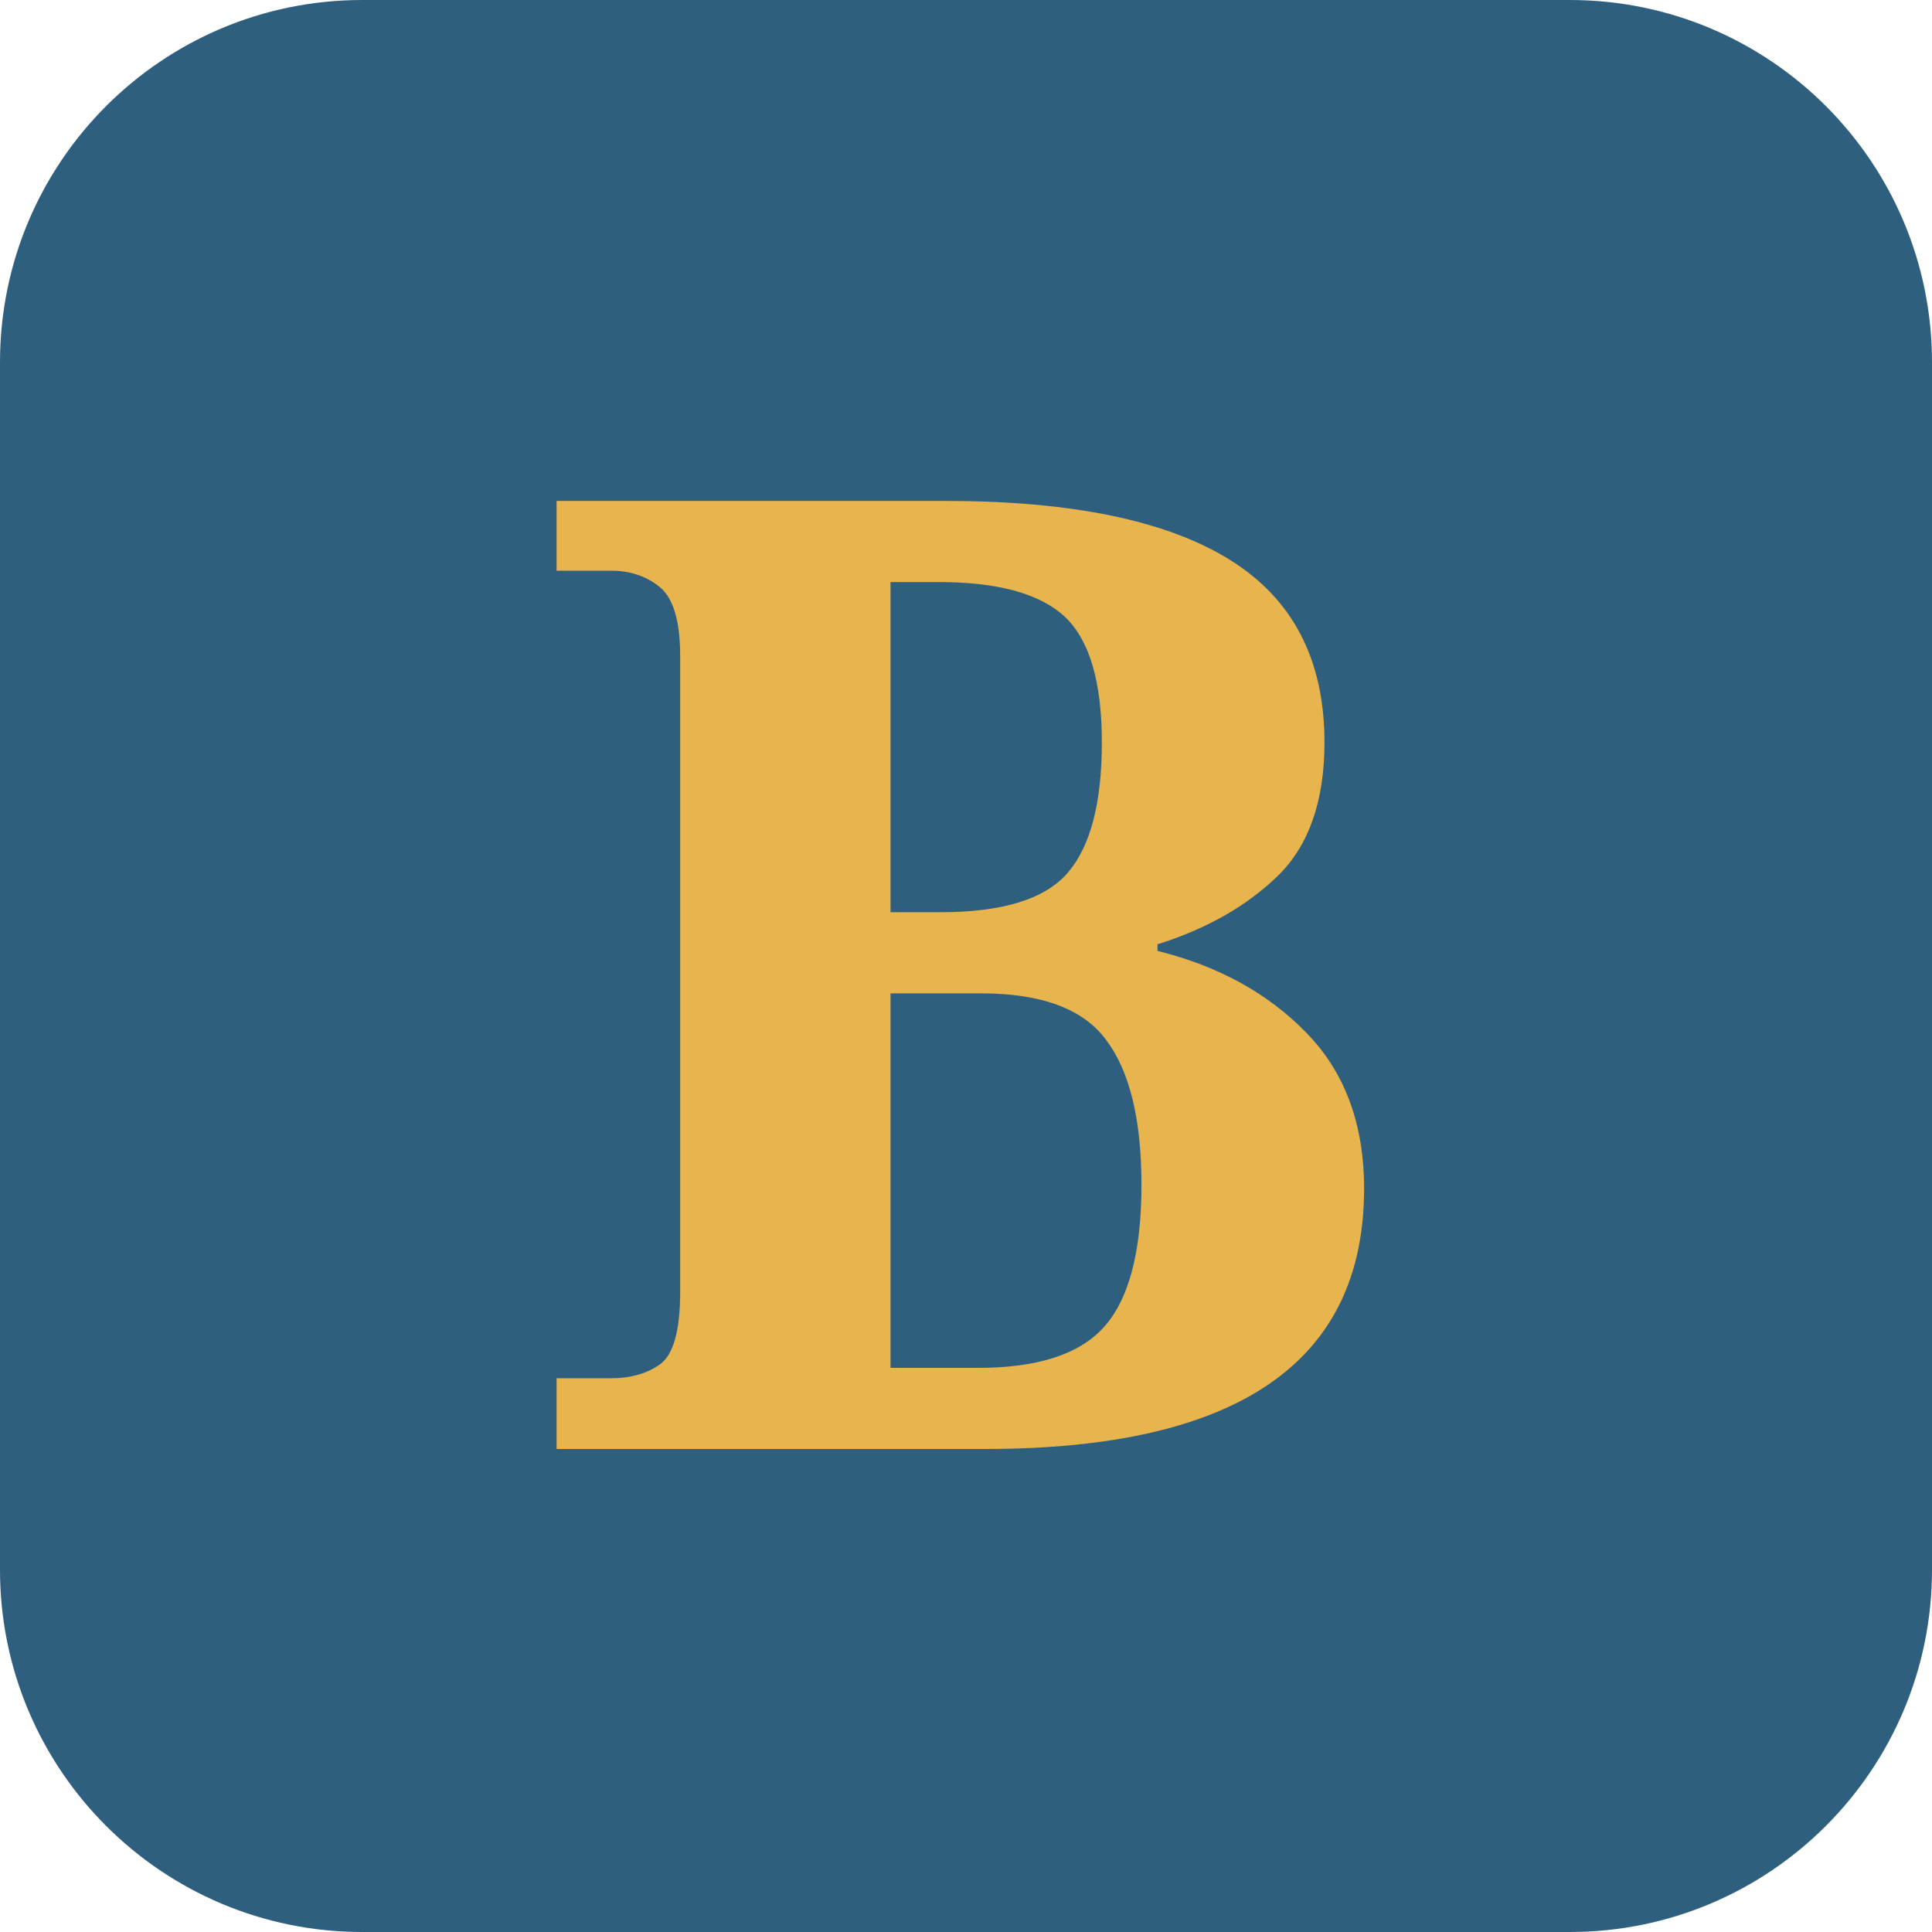
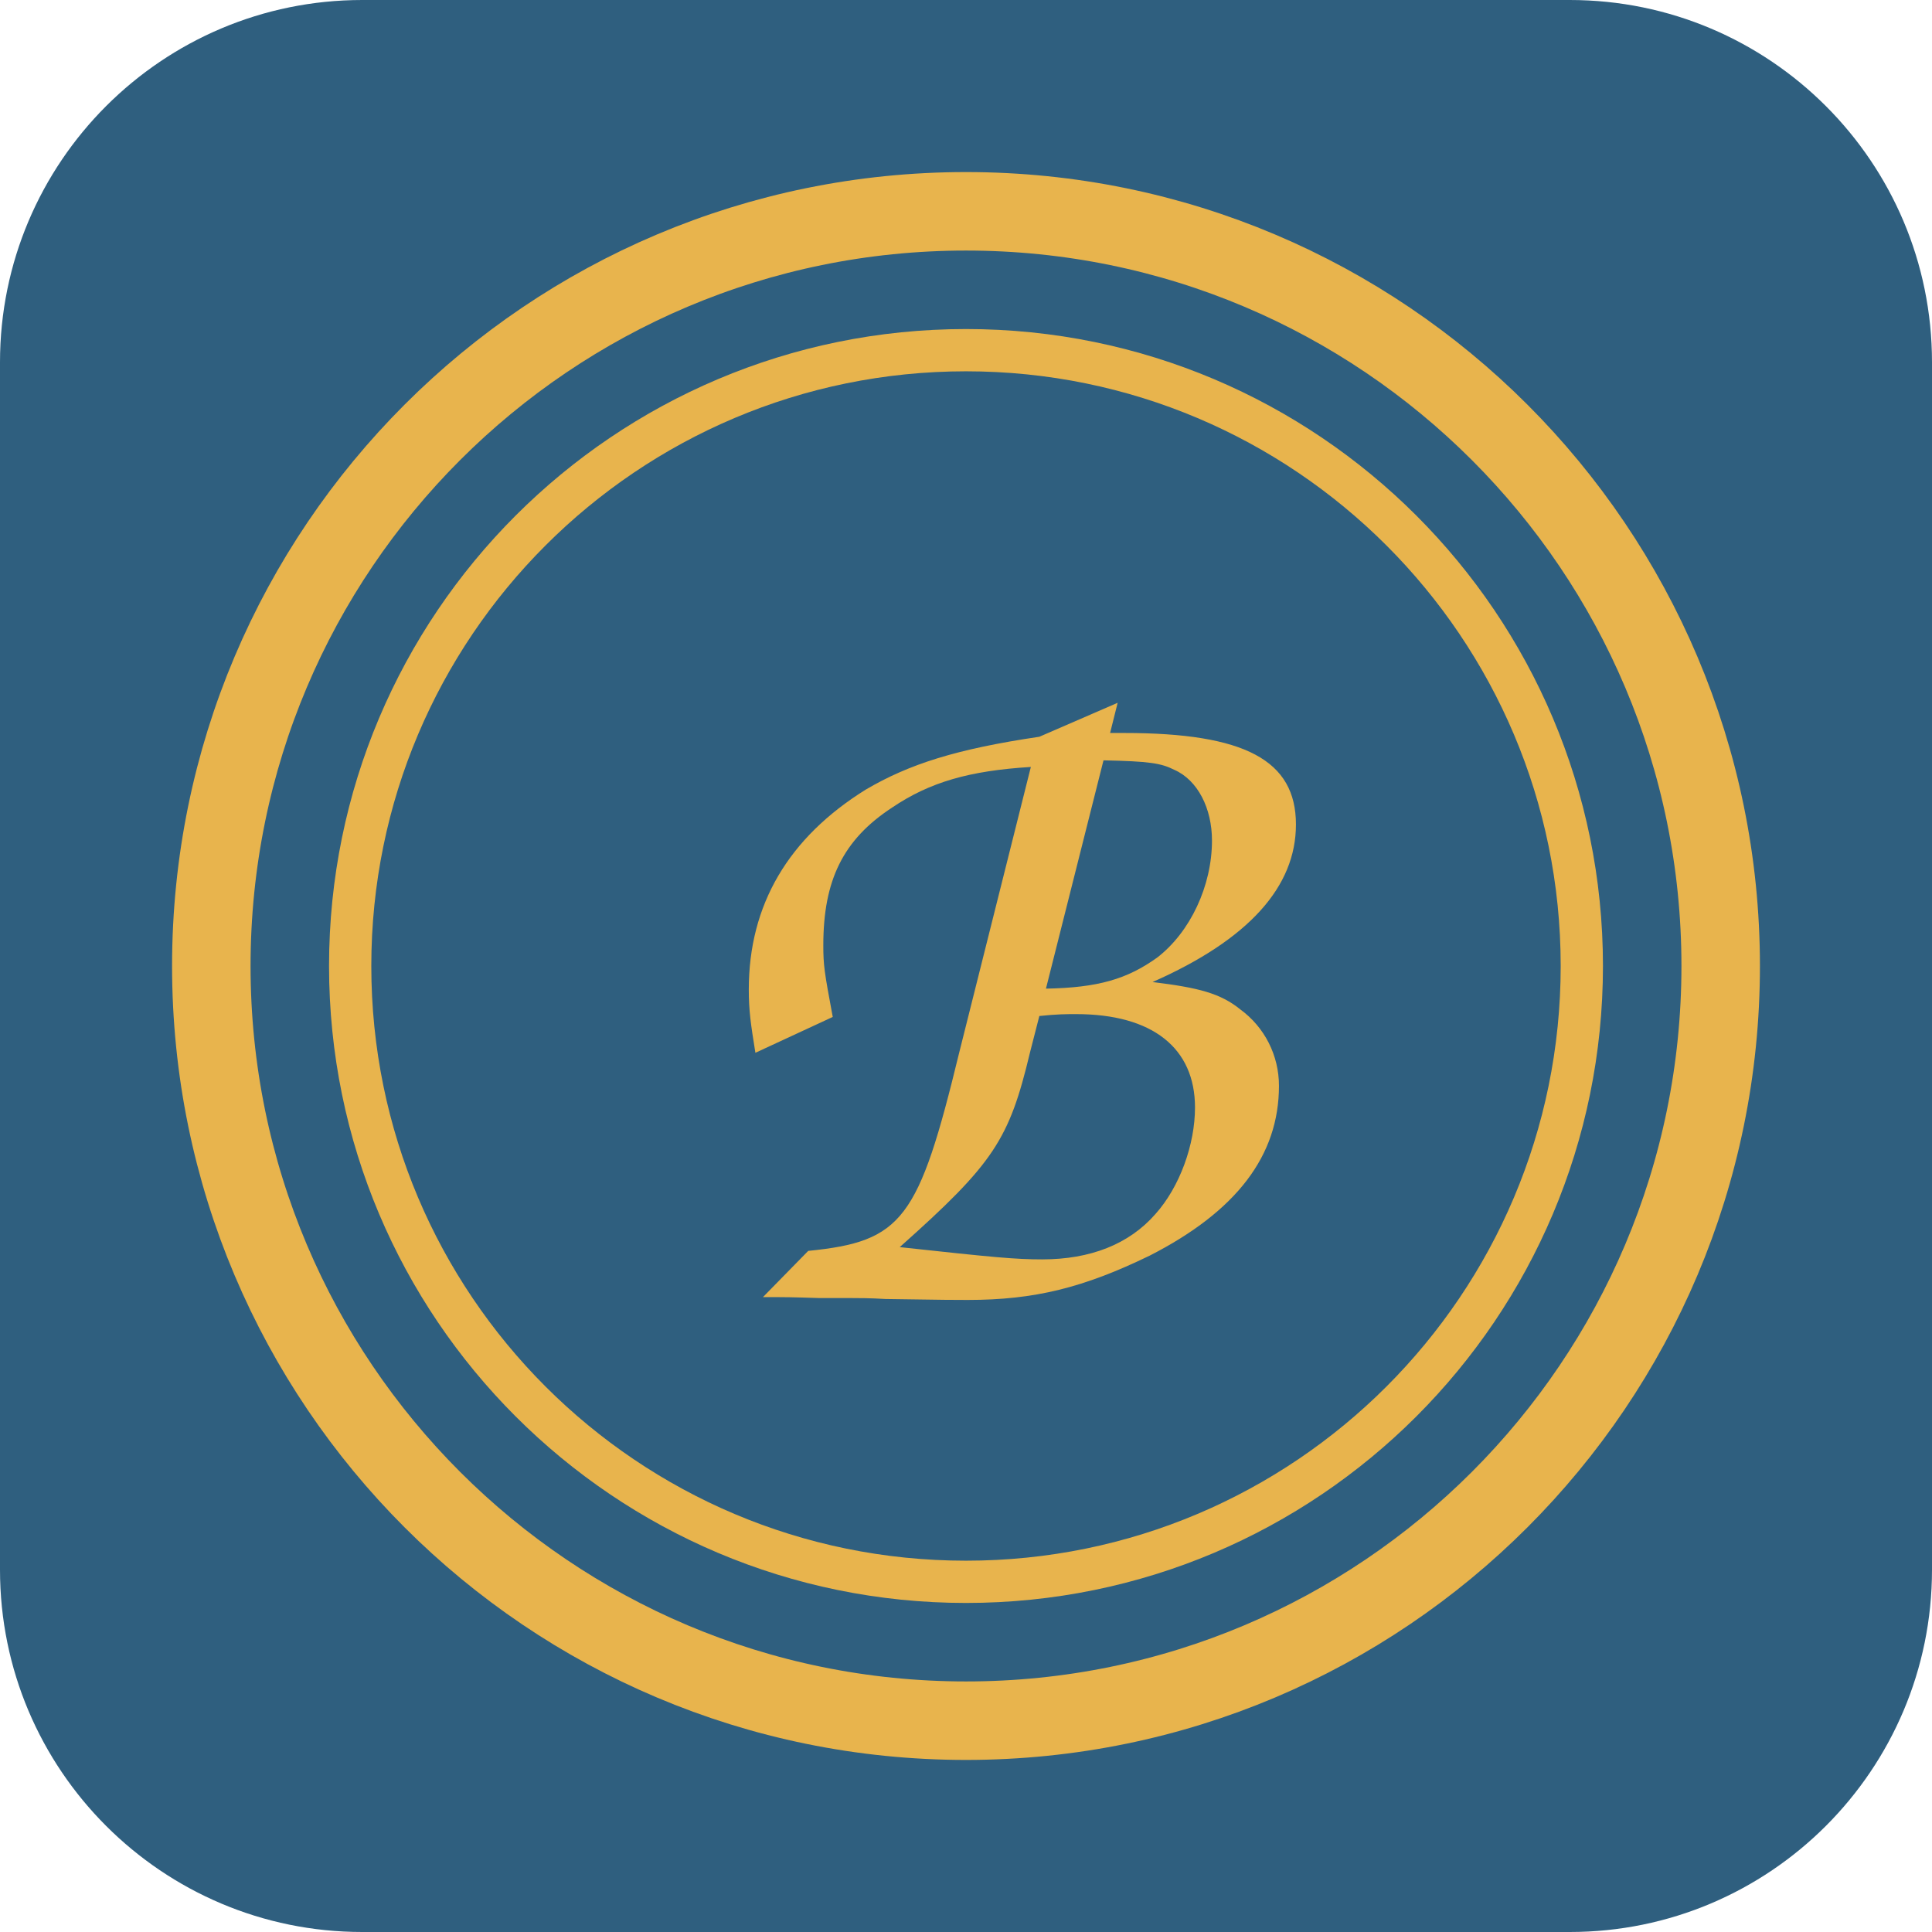
<svg xmlns="http://www.w3.org/2000/svg" width="32" height="32" viewBox="0 0 32 32" fill="none">
  <rect width="32" height="32" rx="6" fill="#2F5F7F" />
-   <text x="16" y="24" font-family="Georgia, serif" font-size="22" font-weight="bold" fill="#E8B44D" text-anchor="middle">B</text>
+   <circle cx="16" cy="16" r="12.5" stroke="#E8B44D" stroke-width="1.3" />
+   <circle cx="16" cy="16" r="10.2" stroke="#E8B44D" stroke-width="0.7" />
+   <text x="16" y="21.5" font-family="'Brush Script MT', 'Segoe Script', cursive" font-size="16" fill="#E8B44D" text-anchor="middle">B</text>
</svg>
